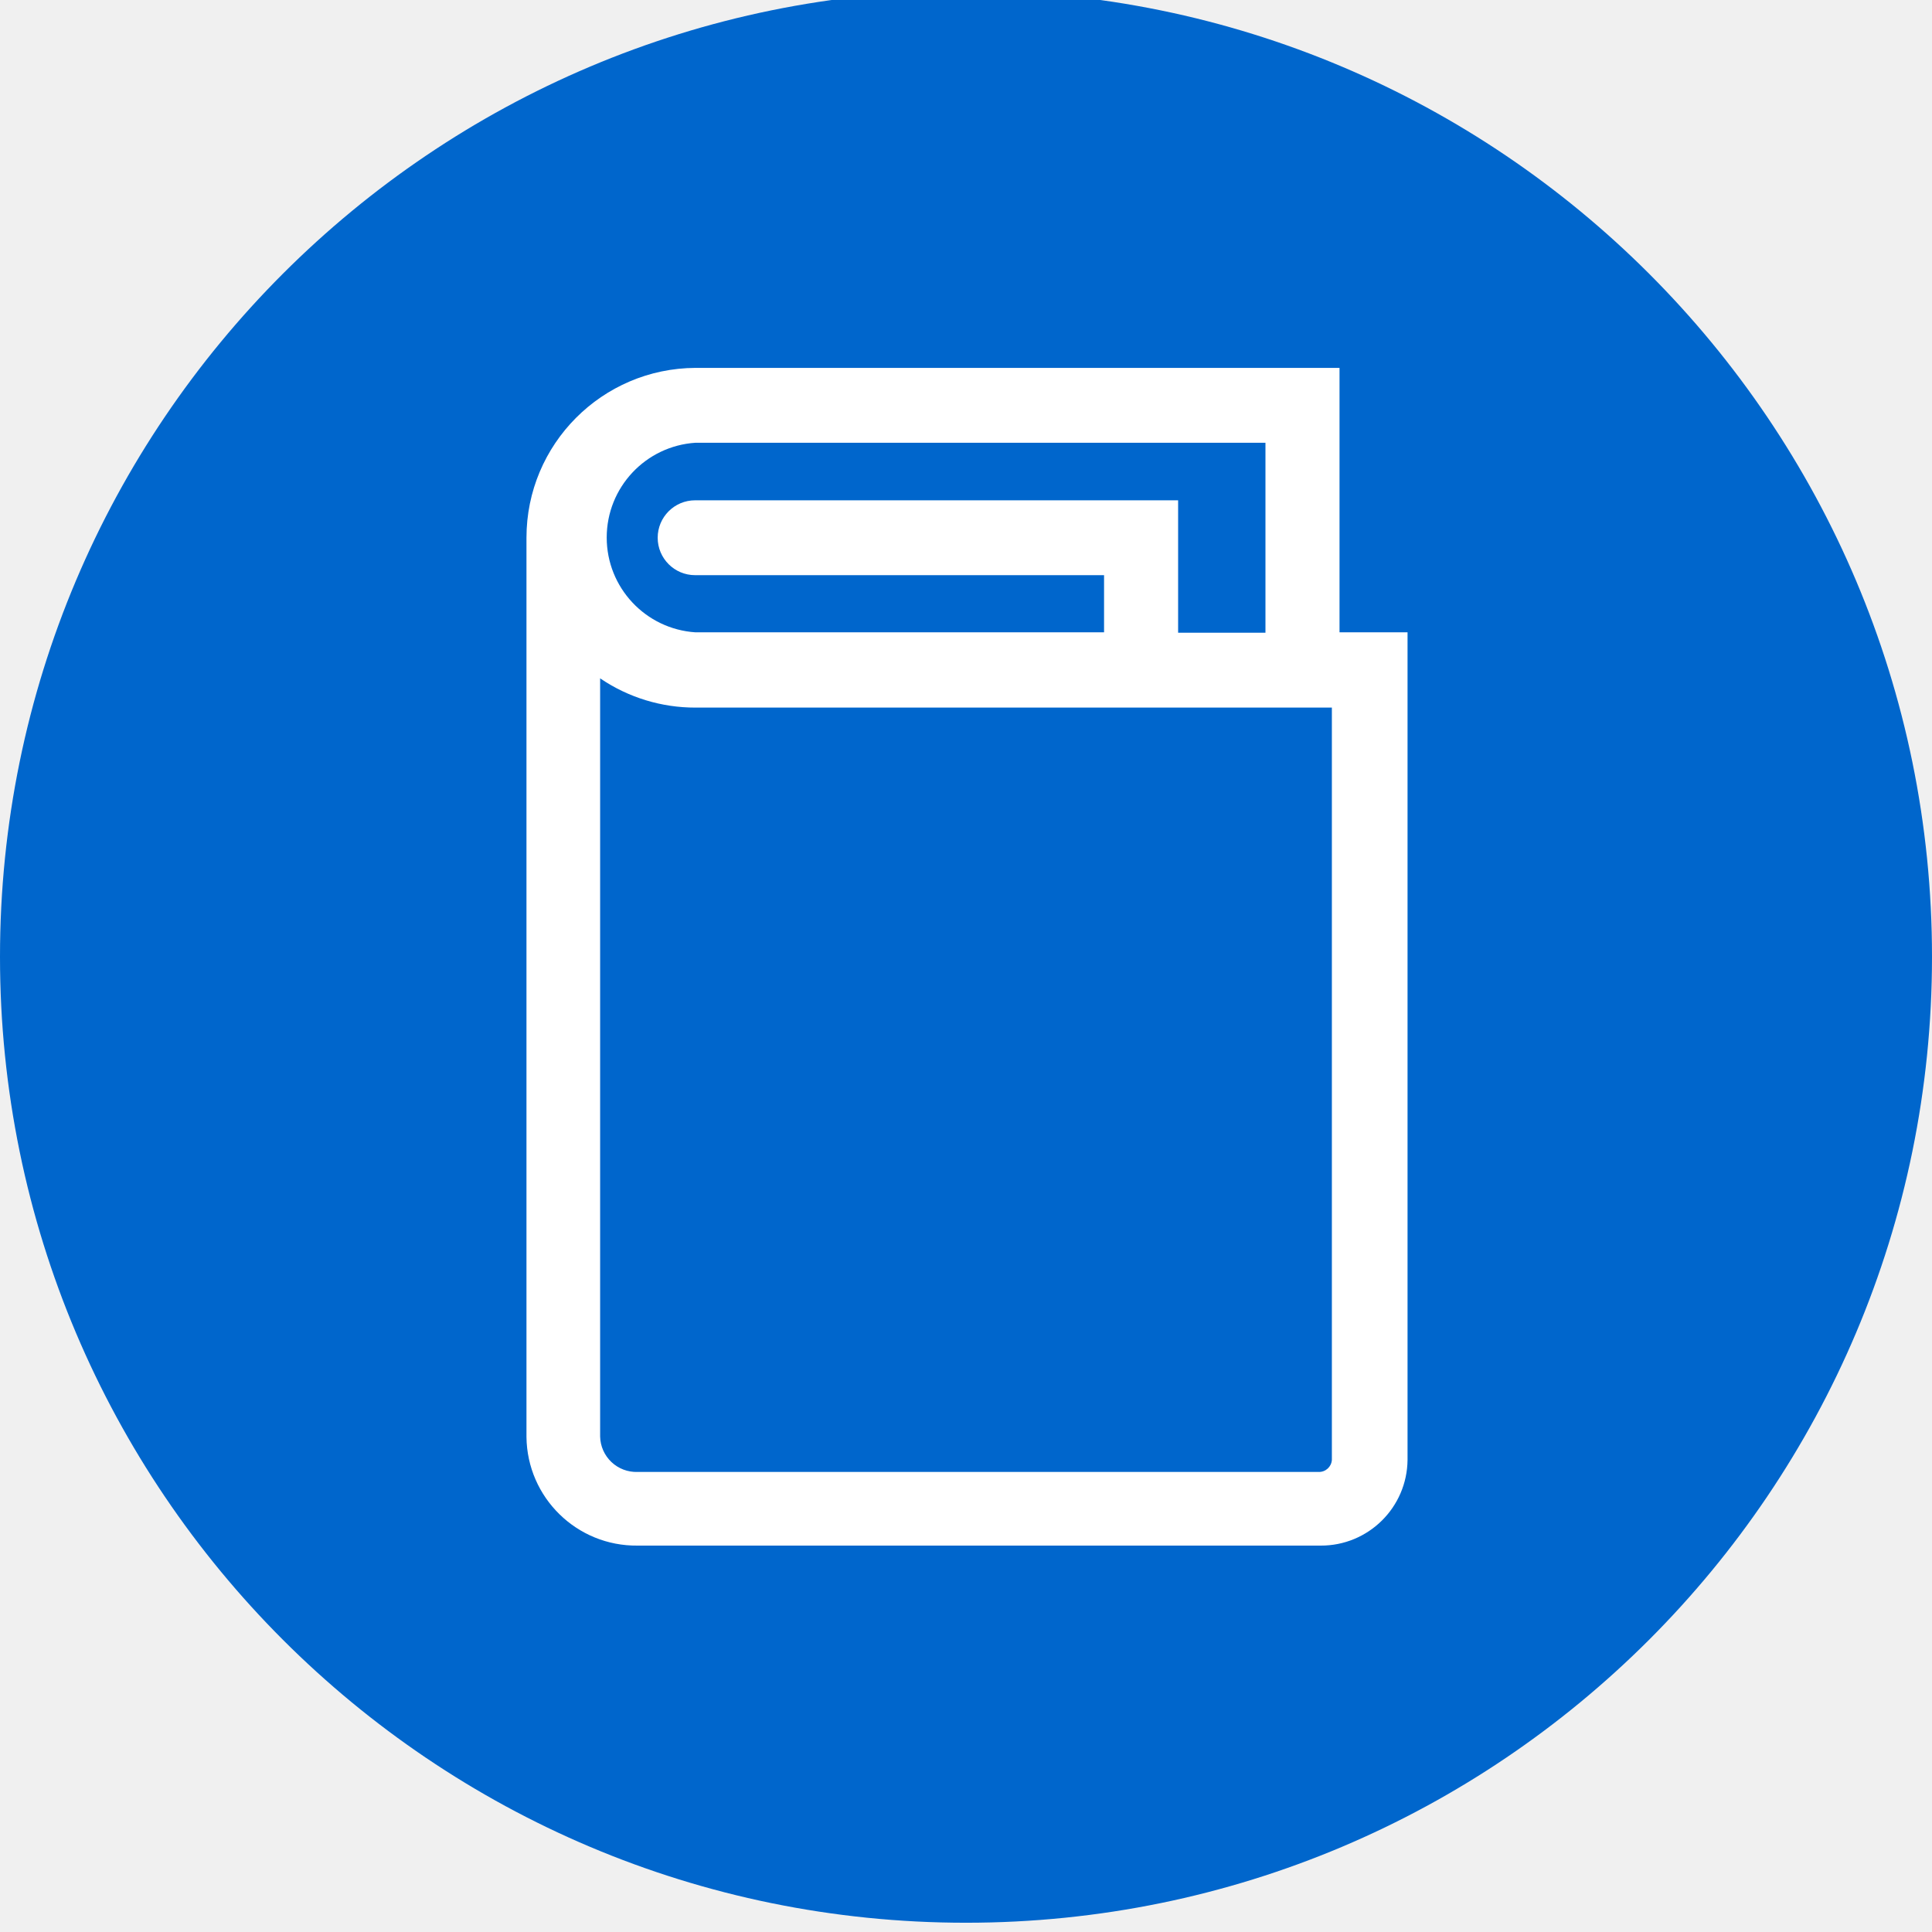
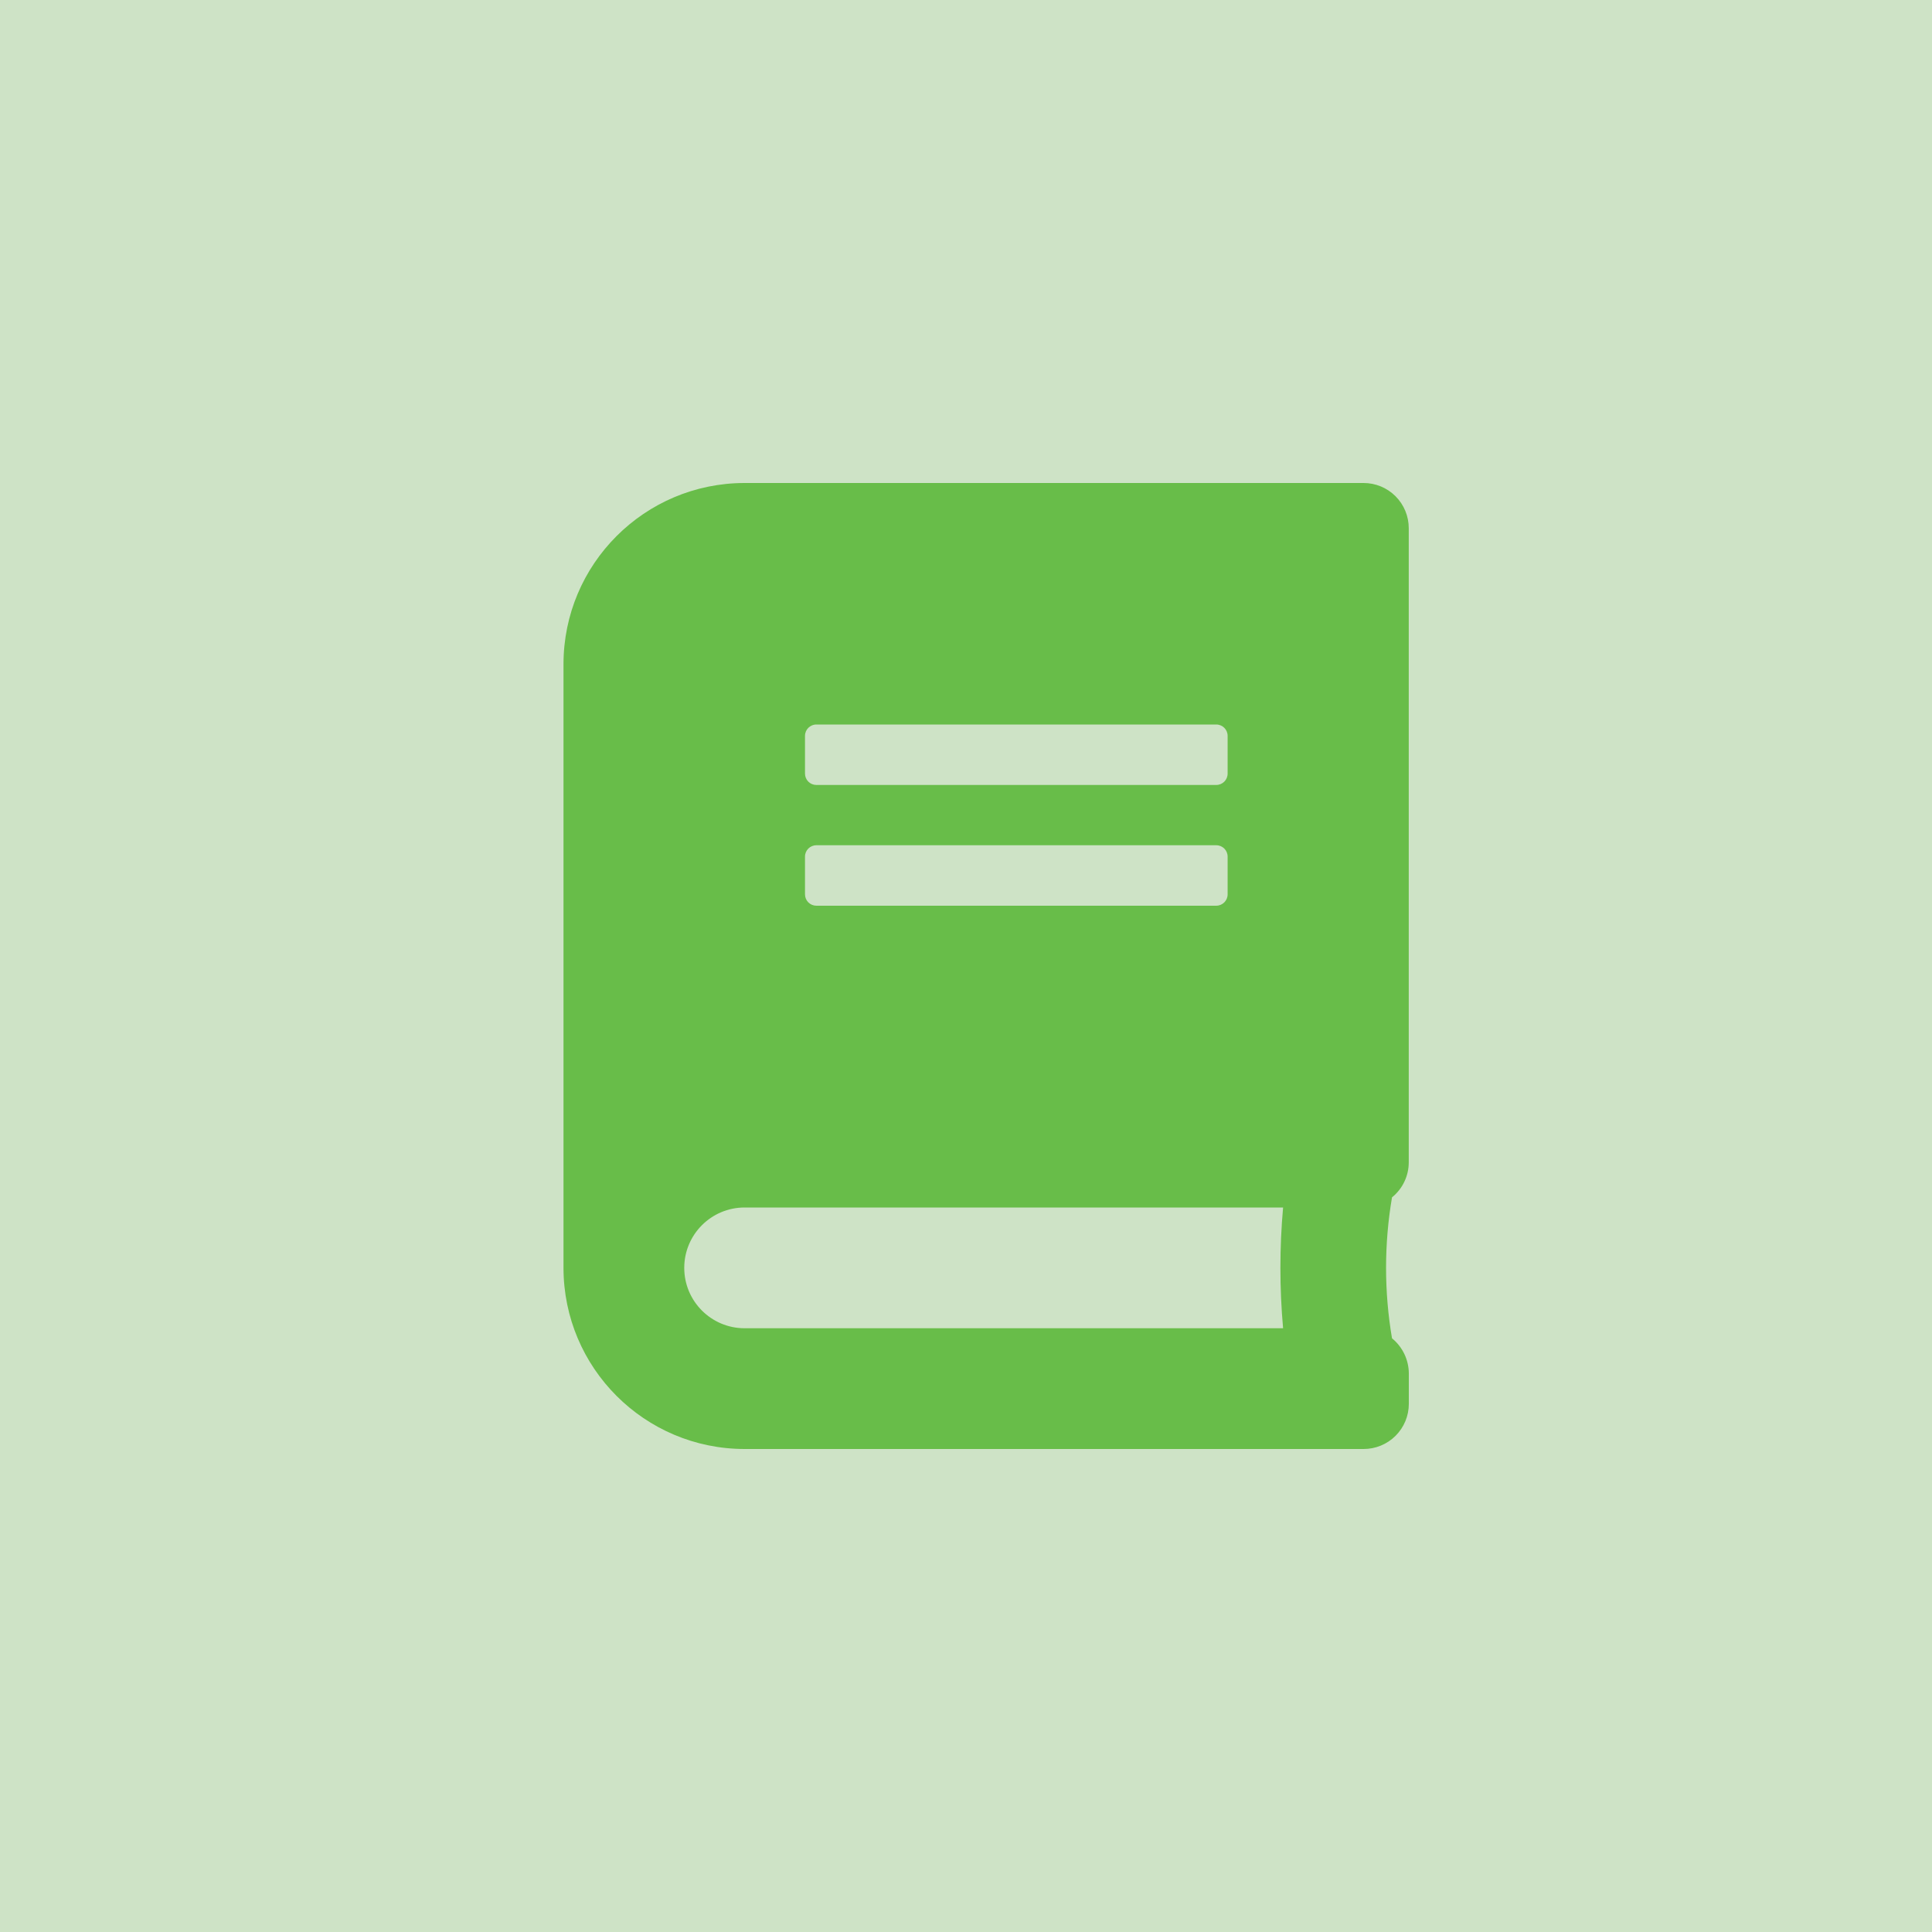
- <svg xmlns="http://www.w3.org/2000/svg" id="Layer_1" data-name="Layer 1" width="48" height="48" viewBox="0 0 48 48">
+ <svg xmlns="http://www.w3.org/2000/svg" viewBox="-5043 6387 24 24">
  <defs>
-     <style>.cls-1{fill:#06c;}.cls-2{fill:#fff;}</style>
+     <style>
+       .cls-1, .cls-2 {
+         fill: #68bd49;
+       }
+ 
+       .cls-1 {
+         opacity: 0.25;
+       }
+     </style>
  </defs>
-   <circle class="cls-1" cx="24" cy="23.77" r="24" />
-   <path id="path1" class="cls-2" d="M14.91,16.85V35.69a.9.9,0,0,0,.93.88H32.76a.32.32,0,0,0,.33-.3V17.58H17.28a4.19,4.19,0,0,1-2.36-.72ZM17.28,11a2.36,2.36,0,0,0,0,4.71H27.43V14.29H17.27a.93.93,0,1,1,0-1.86h12v3.29h2.17V11Zm0-1.86h16V11h0v4.71h1.69v1.86h0V36.27a2.15,2.15,0,0,1-2.16,2.13H15.84a2.73,2.73,0,0,1-2.76-2.7V13.58q0-.11,0-.22A4.22,4.22,0,0,1,17.28,9.14Z" />
+   <g id="Book" transform="translate(-5388 6375)">
+     <rect id="Rectangle_147" data-name="Rectangle 147" class="cls-1" width="24" height="24" transform="translate(345 12)" />
+     <path id="book-solid" class="cls-2" d="M10.5,8.438V.563A.561.561,0,0,0,9.938,0H2.25A2.251,2.251,0,0,0,0,2.25v7.5A2.251,2.251,0,0,0,2.25,12H9.938a.561.561,0,0,0,.563-.562v-.375a.567.567,0,0,0-.209-.438,5.227,5.227,0,0,1,0-1.751A.559.559,0,0,0,10.5,8.438ZM3,3.141A.141.141,0,0,1,3.141,3H8.109a.141.141,0,0,1,.141.141v.469a.141.141,0,0,1-.141.141H3.141A.141.141,0,0,1,3,3.609Zm0,1.5A.141.141,0,0,1,3.141,4.5H8.109a.141.141,0,0,1,.141.141v.469a.141.141,0,0,1-.141.141H3.141A.141.141,0,0,1,3,5.109ZM8.939,10.5H2.25a.75.75,0,0,1,0-1.5H8.939A8.438,8.438,0,0,0,8.939,10.5Z" transform="translate(352 18)" />
+   </g>
</svg>
